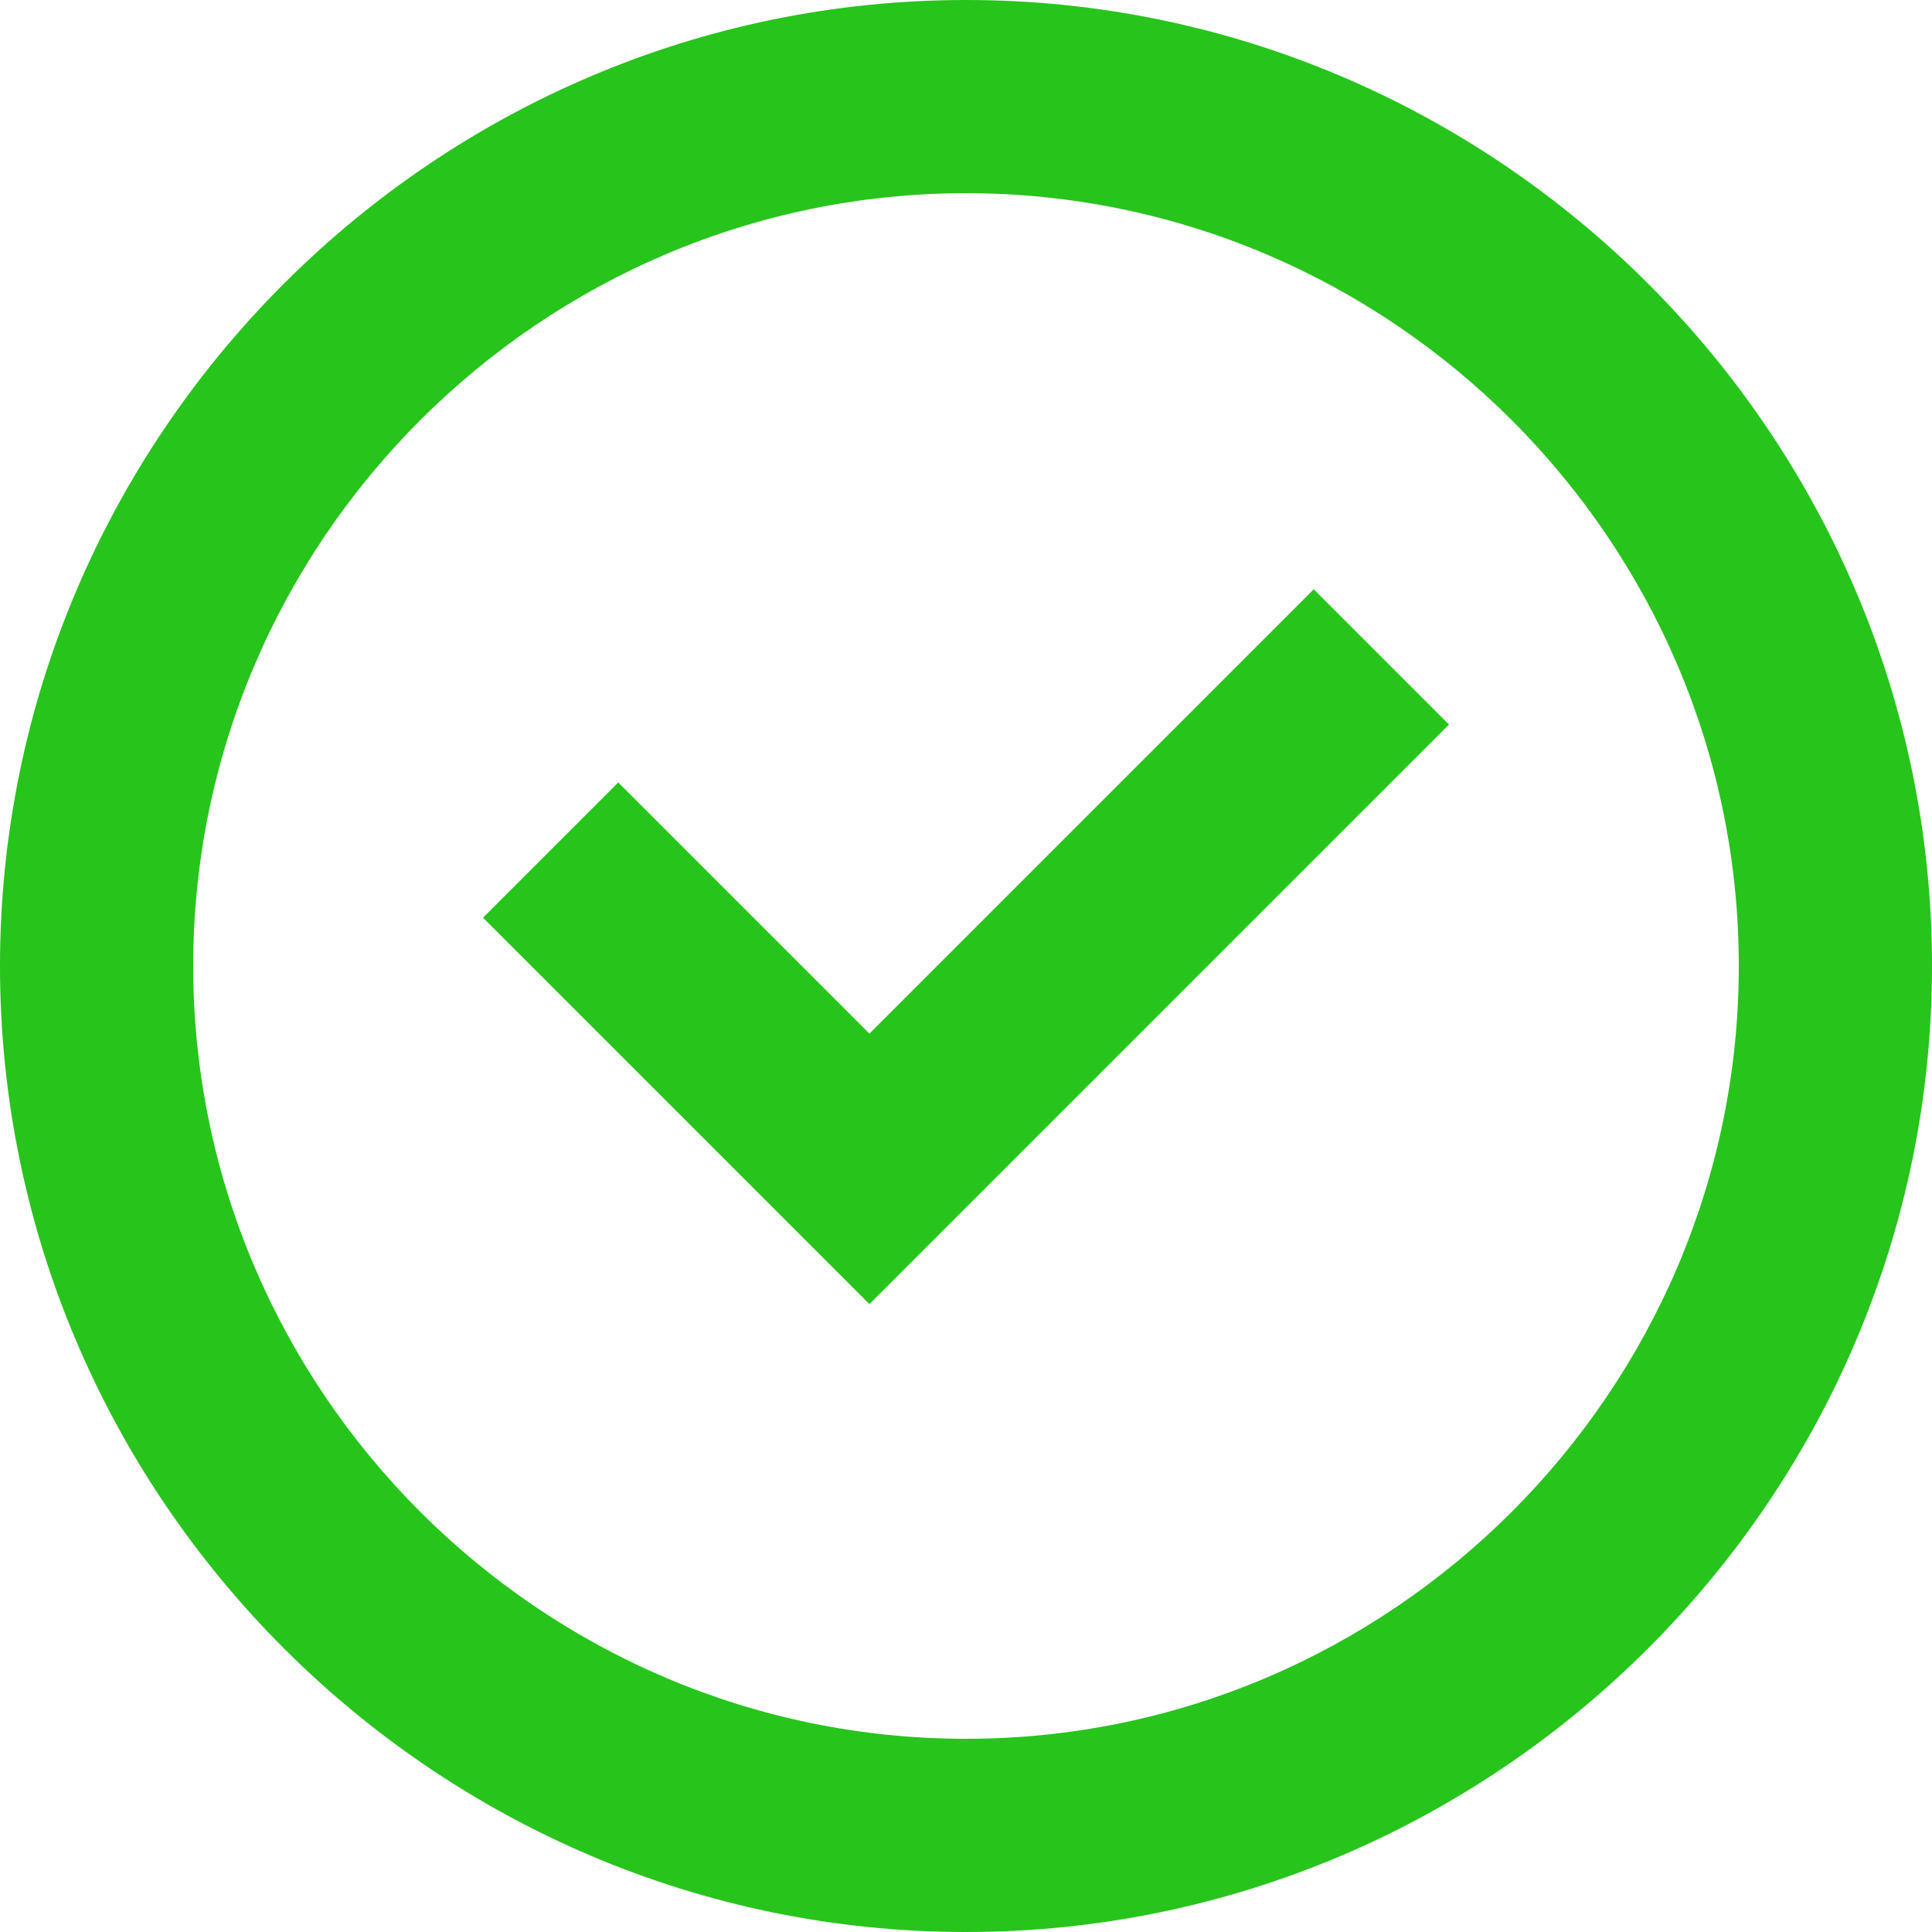
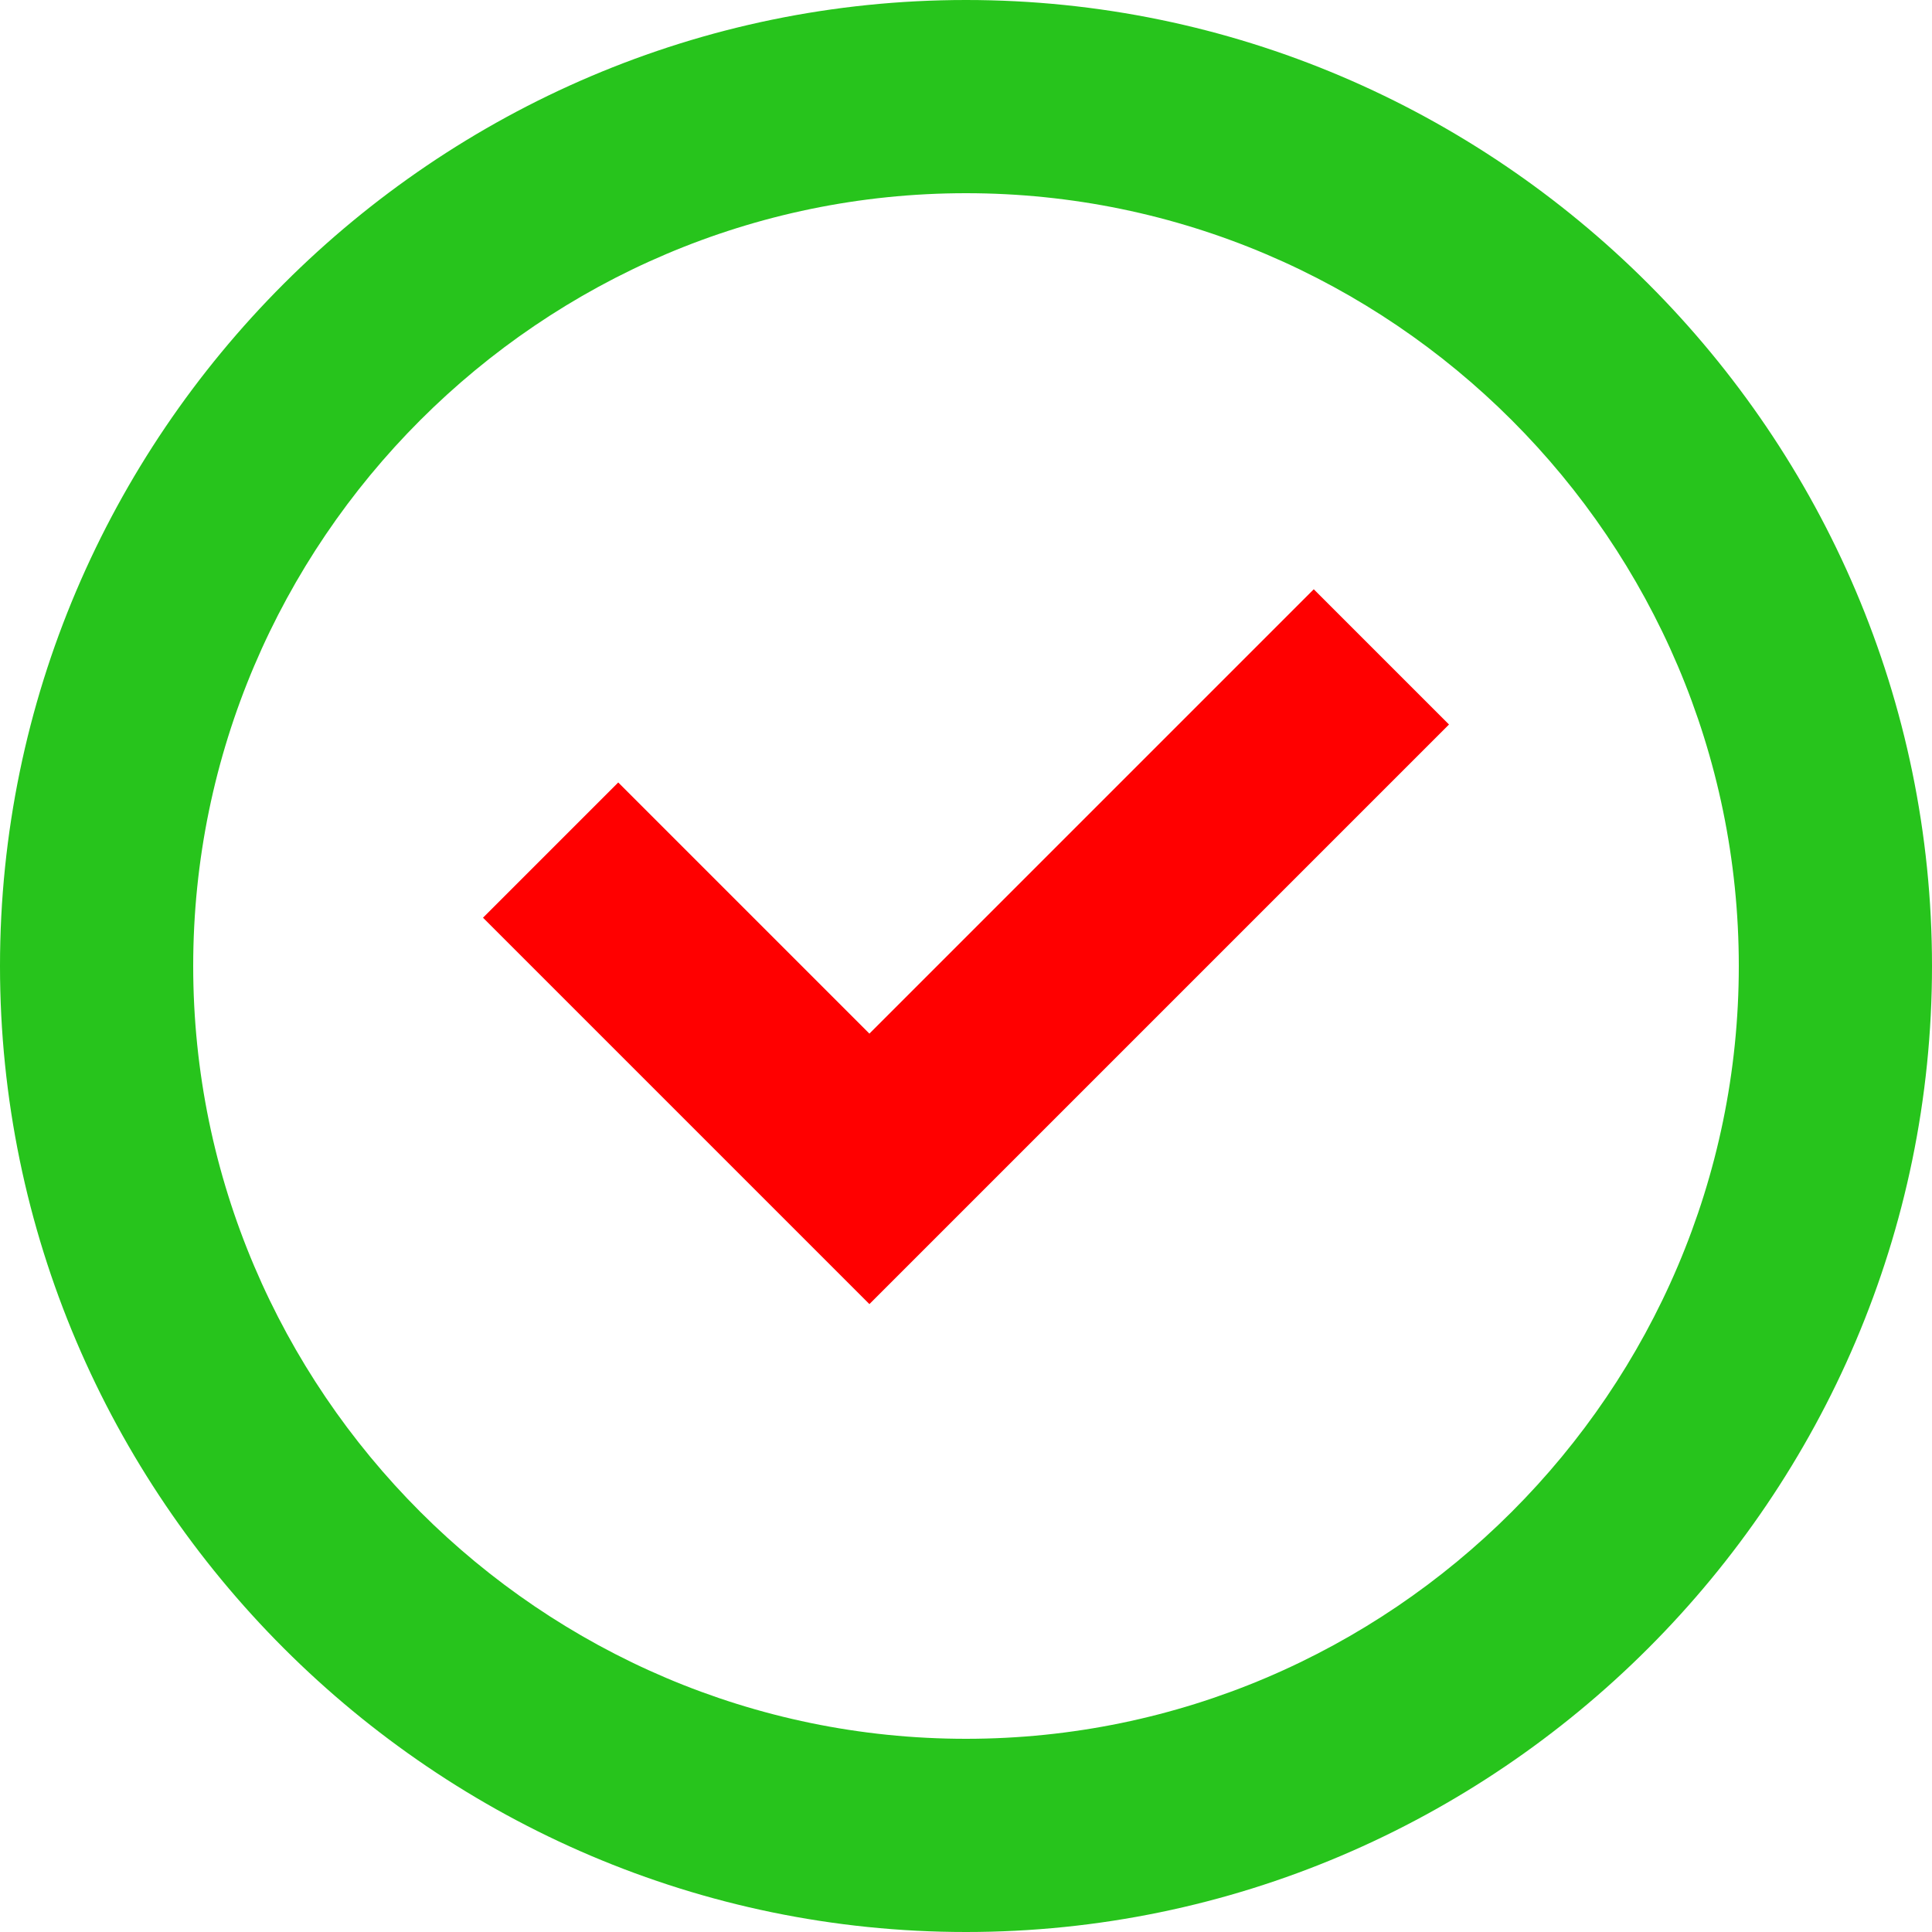
<svg xmlns="http://www.w3.org/2000/svg" id="Layer_1" enable-background="new 0 0 20 20" viewBox="0 0 20 20">
  <g fill="rgb(0,0,0)">
    <path d="m10 0c-5.5 0-10 4.5-10 10s4.5 10 10 10 10-4.5 10-10-4.5-10-10-10zm0 18c-4.4 0-8-3.6-8-8s3.6-8 8-8 8 3.6 8 8-3.6 8-8 8z" fill="rgb(0,0,0)" style="fill: rgb(39, 196, 28);" />
-     <path d="m9 10.7-2.6-2.6-1.4 1.4 4 4 6-6-1.4-1.4z" fill="rgb(0,0,0)" style="fill: rgb(39, 196, 28);" />
+     <path d="m9 10.7-2.6-2.6-1.4 1.4 4 4 6-6-1.4-1.4z" fill="rgb(0,0,0)" style="fill: rgb(255, 0, 0);" />
  </g>
</svg>
